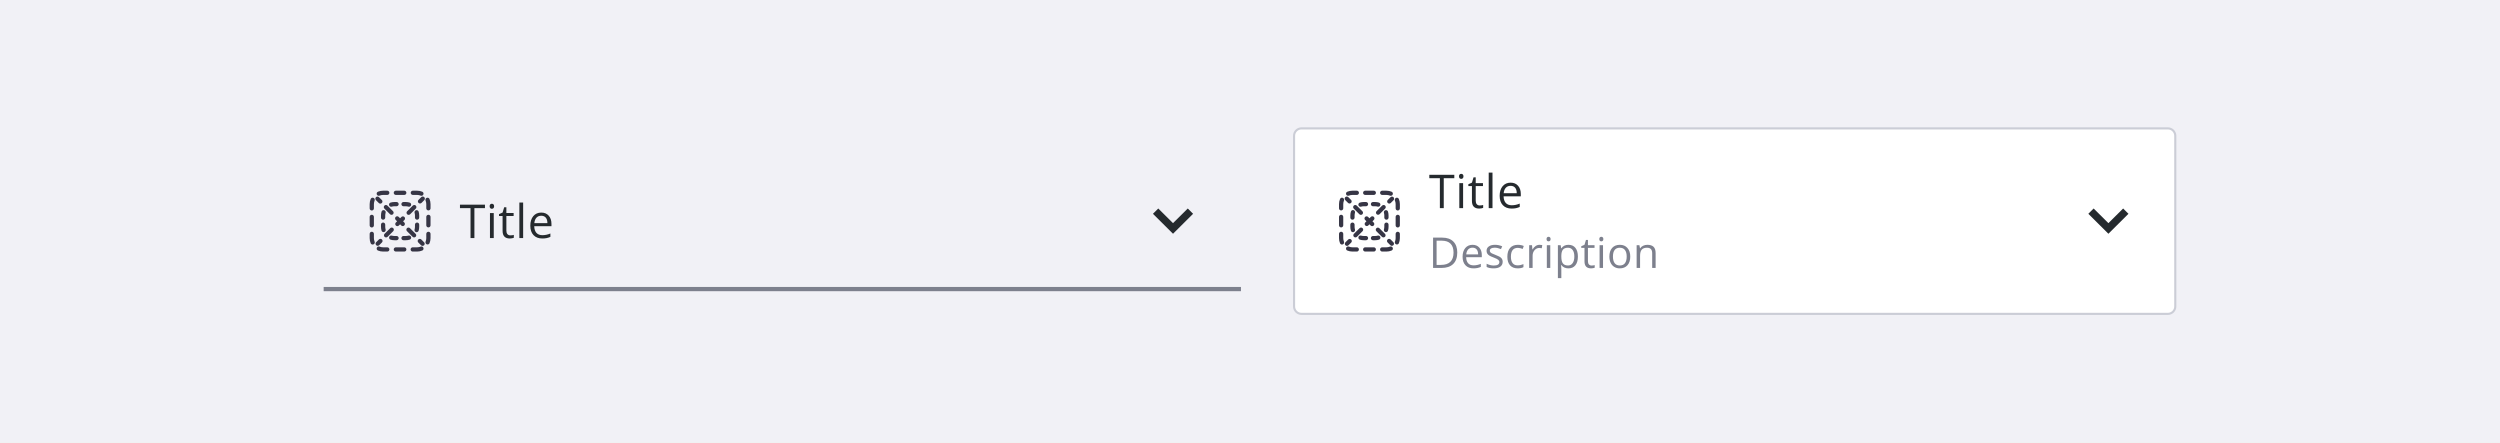
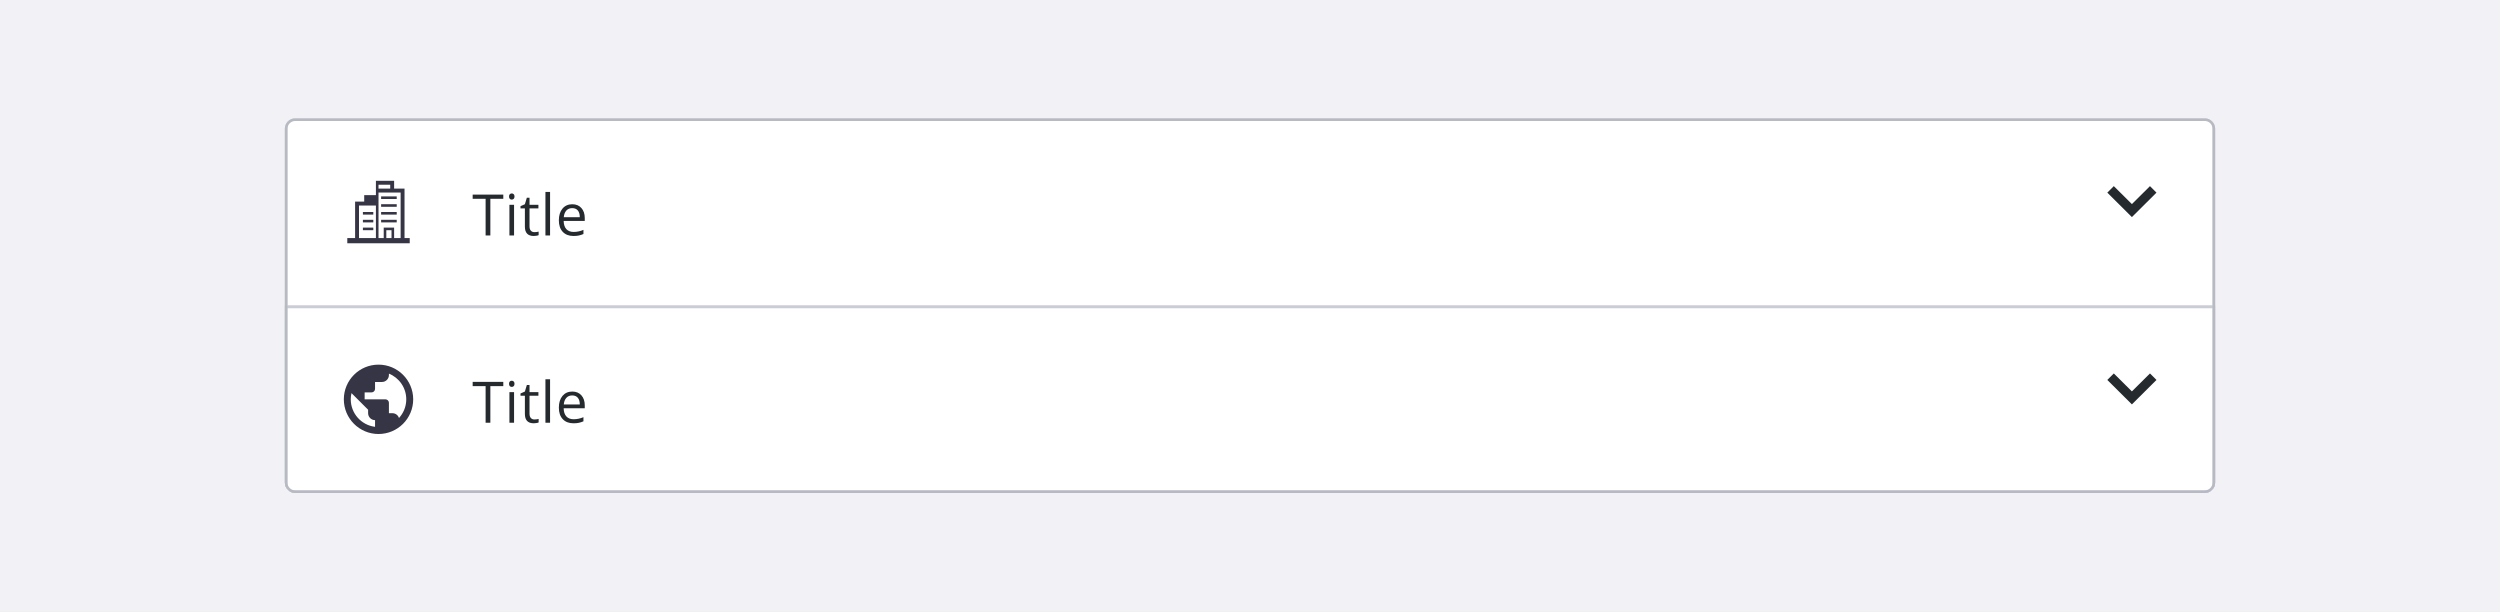
- <svg xmlns="http://www.w3.org/2000/svg" width="961" height="170" fill="none">
-   <path fill="#F1F1F6" d="M0 0h961v170H0z" />
-   <path d="M147.267 74.933c-.481 0-.938.096-1.354.268a.816.816 0 11-.625-1.508 5.16 5.16 0 011.979-.392h1.633a.817.817 0 010 1.632h-1.633zM151.348 74.117c0-.451.366-.817.817-.817h3.265a.817.817 0 010 1.633h-3.265a.817.817 0 01-.817-.816zM157.878 74.117c0-.451.366-.817.817-.817h1.632c.7 0 1.369.14 1.979.393a.815.815 0 11-.625 1.508 3.526 3.526 0 00-1.354-.268h-1.632a.817.817 0 01-.817-.816zM143.557 76.05c.416.172.614.65.441 1.066a3.533 3.533 0 00-.268 1.354v1.633a.816.816 0 11-1.632 0V78.47c0-.7.139-1.368.392-1.979a.817.817 0 011.067-.441zM164.037 76.05a.817.817 0 011.067.441c.253.61.393 1.28.393 1.98v1.632a.817.817 0 01-1.633 0V78.47c0-.481-.095-.938-.268-1.354a.816.816 0 01.441-1.066zM142.914 82.551c.451 0 .816.366.816.817v3.264a.816.816 0 11-1.632 0v-3.264c0-.451.365-.817.816-.817zM164.68 82.551c.451 0 .817.366.817.817v3.264a.817.817 0 01-1.633 0v-3.264c0-.451.366-.817.816-.817zM142.914 89.081c.451 0 .816.366.816.816v1.633c0 .481.096.938.268 1.354a.816.816 0 11-1.508.625 5.16 5.16 0 01-.392-1.979v-1.633c0-.45.365-.816.816-.816zM164.68 89.081c.451 0 .817.366.817.816v1.633c0 .7-.14 1.368-.393 1.979a.817.817 0 01-1.508-.625c.173-.416.268-.873.268-1.354v-1.633c0-.45.366-.816.816-.816zM144.847 95.24a.816.816 0 011.066-.441c.416.172.873.268 1.354.268h1.633a.817.817 0 010 1.633h-1.633c-.699 0-1.368-.14-1.979-.393a.816.816 0 01-.441-1.067zM162.747 95.24a.815.815 0 01-.441 1.067 5.15 5.15 0 01-1.979.392h-1.632a.817.817 0 110-1.632h1.632c.481 0 .938-.095 1.354-.268a.815.815 0 011.066.441zM151.348 95.883c0-.45.366-.816.817-.816h3.265a.817.817 0 010 1.633h-3.265a.817.817 0 01-.817-.817zM163.081 76.937a.816.816 0 10-1.154-1.155l-1.085 1.085a.818.818 0 001.155 1.154l1.084-1.084zM159.828 80.19a.816.816 0 10-1.154-1.155l-2.168 2.168a.816.816 0 101.154 1.155l2.168-2.169zM155.492 84.526a.818.818 0 00-1.155-1.154l-.54.54-.54-.54a.816.816 0 10-1.154 1.154l.54.54-.474.474a.816.816 0 101.154 1.154l.474-.474.474.474a.817.817 0 001.155-1.154l-.475-.474.541-.54zM151.155 88.863A.816.816 0 10150 87.709l-2.168 2.168a.816.816 0 101.154 1.154l2.169-2.168zM146.818 93.2a.816.816 0 10-1.154-1.155l-1.085 1.084a.818.818 0 001.155 1.155l1.084-1.084zM161.861 94.284a.816.816 0 101.154-1.155l-1.084-1.084a.817.817 0 00-1.155 1.155l1.085 1.084zM158.608 91.031a.816.816 0 101.154-1.154l-2.168-2.168a.816.816 0 10-1.154 1.154l2.168 2.168zM149.934 82.358a.817.817 0 001.155-1.155l-2.169-2.168a.816.816 0 10-1.154 1.154l2.168 2.169zM145.598 78.02a.816.816 0 101.154-1.153l-1.084-1.085a.817.817 0 00-1.155 1.155l1.085 1.084zM150.593 79.438a3.538 3.538 0 011.028-.152h.816a.816.816 0 100-1.632h-.816a5.17 5.17 0 00-1.501.221.816.816 0 10.473 1.563zM155.158 77.654a.817.817 0 100 1.632h.816c.358 0 .703.053 1.027.152a.816.816 0 00.474-1.563 5.17 5.17 0 00-1.501-.221h-.816zM148.235 81.796a.817.817 0 00-1.563-.473c-.144.476-.221.98-.221 1.5v.817a.816.816 0 101.632 0v-.817c0-.358.054-.703.152-1.027zM160.922 81.323a.817.817 0 00-1.562.473c.098.324.151.669.151 1.027v.817a.816.816 0 101.632 0v-.817c0-.52-.077-1.024-.221-1.5zM148.083 86.36a.816.816 0 10-1.632 0v.817c0 .52.077 1.024.221 1.5a.817.817 0 001.563-.473 3.544 3.544 0 01-.152-1.027v-.817zM161.143 86.36a.816.816 0 10-1.632 0v.817c0 .358-.053.703-.151 1.027a.816.816 0 101.562.474c.144-.477.221-.98.221-1.501v-.817zM150.593 90.562a.817.817 0 00-.473 1.563c.476.144.98.221 1.501.221h.816a.816.816 0 100-1.632h-.816c-.359 0-.704-.053-1.028-.152zM157.475 92.125a.816.816 0 00-.474-1.563 3.536 3.536 0 01-1.027.152h-.816a.817.817 0 100 1.632h.816a5.17 5.17 0 001.501-.221z" fill="#363545" />
-   <path d="M182.36 91.5h-1.49V80.005h-4.06V78.68h9.61v1.324h-4.06V91.5zm7.438 0h-1.455v-9.61h1.455v9.61zm-1.578-12.214c0-.334.082-.576.245-.728a.851.851 0 01.614-.237c.234 0 .436.079.605.237.17.158.254.4.254.728 0 .327-.084.572-.254.736a.857.857 0 01-.605.237.851.851 0 01-.614-.237c-.163-.164-.245-.41-.245-.736zm7.973 11.188c.257 0 .505-.018.745-.053a5.38 5.38 0 00.57-.123v1.114c-.158.076-.392.137-.702.184a4.87 4.87 0 01-.824.08c-1.859 0-2.788-.98-2.788-2.938V83.02h-1.377v-.702l1.377-.605.614-2.051h.841v2.227h2.789v1.13h-2.789v5.656c0 .58.138 1.023.412 1.333.275.31.652.465 1.132.465zm4.903 1.026h-1.455V77.856h1.455V91.5zm7.351.175c-1.421 0-2.543-.432-3.367-1.298-.819-.865-1.228-2.066-1.228-3.603 0-1.55.38-2.78 1.14-3.692.766-.912 1.792-1.368 3.078-1.368 1.204 0 2.157.398 2.858 1.193.701.789 1.052 1.832 1.052 3.13v.92h-6.62c.029 1.129.313 1.985.851 2.57.543.584 1.306.877 2.288.877a7.74 7.74 0 003.069-.65v1.299a7.433 7.433 0 01-1.464.473c-.456.1-1.009.15-1.657.15zm-.395-8.742c-.772 0-1.388.251-1.85.754-.456.503-.725 1.199-.807 2.087h5.024c0-.918-.204-1.62-.613-2.104-.41-.491-.994-.737-1.754-.737zM458.624 82.184l-2.041-2.04-5.673 5.631-5.673-5.632-2.04 2.04 7.713 7.674 7.714-7.673z" fill="#252A2E" />
-   <path d="M477.03 110.304H124.412v1.632H477.03v-1.632z" fill="#7D808D" mask="url(#prefix__path-1-inside-1_4767_76222)" />
-   <rect x="497.438" y="49.348" width="338.741" height="71.304" rx="2.857" fill="#fff" />
-   <path d="M519.885 74.933c-.481 0-.938.096-1.354.268a.815.815 0 11-.625-1.508 5.15 5.15 0 011.979-.392h1.632a.817.817 0 110 1.632h-1.632zM523.966 74.117c0-.45.366-.816.816-.816h3.265a.817.817 0 110 1.632h-3.265a.817.817 0 01-.816-.816zM530.496 74.117c0-.45.365-.816.816-.816h1.633c.699 0 1.368.14 1.979.392a.816.816 0 01-.625 1.508 3.527 3.527 0 00-1.354-.268h-1.633a.816.816 0 01-.816-.816zM516.175 76.05c.416.173.614.65.441 1.067a3.514 3.514 0 00-.268 1.353v1.633a.817.817 0 01-1.633 0V78.47c0-.7.14-1.368.393-1.979a.817.817 0 011.067-.441zM536.655 76.05a.817.817 0 011.067.441c.253.61.392 1.28.392 1.98v1.632a.816.816 0 11-1.632 0V78.47c0-.48-.096-.938-.268-1.353a.816.816 0 01.441-1.067zM515.532 82.552c.45 0 .816.365.816.816v3.265a.817.817 0 01-1.633 0v-3.265c0-.451.366-.816.817-.816zM537.298 82.552c.451 0 .816.365.816.816v3.265a.816.816 0 11-1.632 0v-3.265c0-.451.365-.816.816-.816zM515.532 89.082c.45 0 .816.365.816.816v1.632c0 .481.095.938.268 1.354a.816.816 0 11-1.508.625 5.161 5.161 0 01-.393-1.979v-1.632c0-.451.366-.816.817-.816zM537.298 89.082c.451 0 .816.365.816.816v1.632c0 .7-.139 1.369-.392 1.98a.817.817 0 01-1.508-.626c.172-.416.268-.873.268-1.354v-1.632c0-.451.365-.816.816-.816zM517.465 95.24a.815.815 0 011.066-.44c.416.172.873.267 1.354.267h1.632a.817.817 0 110 1.633h-1.632c-.7 0-1.369-.14-1.979-.393a.815.815 0 01-.441-1.067zM535.365 95.24a.816.816 0 01-.441 1.067 5.16 5.16 0 01-1.979.393h-1.633a.816.816 0 110-1.633h1.633c.481 0 .938-.095 1.354-.268a.816.816 0 011.066.441zM523.966 95.883c0-.45.366-.816.816-.816h3.265a.817.817 0 110 1.633h-3.265a.817.817 0 01-.816-.817zM535.699 76.937a.818.818 0 00-1.155-1.154l-1.084 1.084a.816.816 0 101.154 1.154l1.085-1.084zM532.446 80.19a.816.816 0 10-1.154-1.155l-2.169 2.169a.818.818 0 001.155 1.154l2.168-2.169zM528.109 84.526a.816.816 0 10-1.154-1.154l-.54.54-.54-.54a.817.817 0 00-1.155 1.154l.54.54-.474.474a.818.818 0 001.155 1.155l.474-.474.474.474a.816.816 0 101.154-1.155l-.474-.474.54-.54zM523.772 88.863a.816.816 0 10-1.154-1.154l-2.168 2.168a.816.816 0 101.154 1.154l2.168-2.168zM519.436 93.2a.818.818 0 00-1.155-1.154l-1.084 1.084a.816.816 0 101.154 1.154l1.085-1.084zM534.478 94.284a.817.817 0 001.155-1.154l-1.085-1.084a.816.816 0 10-1.154 1.154l1.084 1.084zM531.226 91.031a.816.816 0 101.154-1.154l-2.168-2.168a.817.817 0 00-1.155 1.154l2.169 2.168zM522.552 82.358a.816.816 0 101.154-1.154l-2.168-2.169a.816.816 0 10-1.154 1.154l2.168 2.169zM518.215 78.021a.817.817 0 001.155-1.154l-1.085-1.085a.816.816 0 10-1.154 1.155l1.084 1.084zM523.211 79.438a3.536 3.536 0 011.027-.151h.816a.817.817 0 100-1.633h-.816a5.17 5.17 0 00-1.501.222.816.816 0 00.474 1.562zM527.775 77.654a.816.816 0 100 1.633h.816c.359 0 .704.053 1.028.15a.817.817 0 00.473-1.561 5.17 5.17 0 00-1.501-.222h-.816zM520.852 81.796a.816.816 0 10-1.562-.473c-.144.476-.221.98-.221 1.5v.817a.816.816 0 101.632 0v-.816c0-.359.053-.704.151-1.028zM533.54 81.323a.817.817 0 00-1.563.473c.098.324.152.669.152 1.028v.816a.816.816 0 101.632 0v-.816c0-.521-.077-1.025-.221-1.501zM520.701 86.36a.816.816 0 10-1.632 0v.817c0 .52.077 1.025.221 1.5a.816.816 0 101.562-.473 3.544 3.544 0 01-.151-1.027v-.816zM533.761 86.36a.816.816 0 10-1.632 0v.817c0 .358-.054.703-.152 1.027a.817.817 0 001.563.474c.144-.476.221-.98.221-1.501v-.816zM523.211 90.563a.816.816 0 00-.474 1.562c.476.144.98.222 1.501.222h.816a.817.817 0 100-1.633h-.816c-.358 0-.703-.053-1.027-.151zM530.092 92.125a.817.817 0 00-.473-1.562 3.538 3.538 0 01-1.028.151h-.816a.816.816 0 100 1.633h.816a5.17 5.17 0 001.501-.222z" fill="#363545" />
-   <path d="M554.978 80h-1.491V68.505h-4.059v-1.324h9.61v1.324h-4.06V80zm7.438 0h-1.456v-9.61h1.456V80zm-1.579-12.214c0-.333.082-.576.246-.728a.85.85 0 01.614-.236c.234 0 .435.078.605.236.169.158.254.4.254.728 0 .327-.085.573-.254.737a.858.858 0 01-.605.236.85.85 0 01-.614-.236c-.164-.164-.246-.41-.246-.737zm7.973 11.188c.257 0 .506-.017.746-.052.239-.041.429-.082.569-.123v1.114c-.157.076-.391.137-.701.184a4.88 4.88 0 01-.824.079c-1.859 0-2.789-.98-2.789-2.938v-5.717h-1.376v-.701l1.376-.605.614-2.052h.842v2.227h2.788v1.131h-2.788v5.656c0 .579.137 1.023.412 1.333.275.31.652.464 1.131.464zM573.714 80h-1.455V66.357h1.455V80zm7.35.176c-1.42 0-2.543-.433-3.367-1.298-.818-.865-1.227-2.067-1.227-3.604 0-1.549.38-2.78 1.14-3.691.765-.912 1.791-1.368 3.077-1.368 1.204 0 2.157.397 2.859 1.192.701.79 1.052 1.833 1.052 3.13v.921h-6.62c.029 1.129.313 1.985.85 2.57.544.584 1.307.876 2.289.876a7.743 7.743 0 003.069-.649v1.298a7.454 7.454 0 01-1.465.474c-.456.099-1.008.149-1.657.149zm-.394-8.742c-.772 0-1.389.251-1.85.754-.456.502-.725 1.198-.807 2.087h5.024c0-.918-.204-1.62-.614-2.105-.409-.49-.993-.736-1.753-.736z" fill="#252A2E" />
-   <path d="M560.174 97.062c0 1.923-.523 3.395-1.57 4.416-1.042 1.015-2.543 1.522-4.504 1.522h-3.228V91.346h3.571c1.812 0 3.22.503 4.225 1.507 1.004 1.004 1.506 2.407 1.506 4.209zm-1.435.048c0-1.52-.382-2.665-1.147-3.436-.76-.77-1.892-1.156-3.396-1.156h-1.969v9.31h1.65c1.616 0 2.83-.395 3.643-1.187.813-.797 1.219-1.974 1.219-3.531zm7.656 6.05c-1.292 0-2.312-.394-3.061-1.18-.744-.787-1.116-1.879-1.116-3.276 0-1.408.345-2.527 1.036-3.356.696-.829 1.629-1.243 2.798-1.243 1.095 0 1.961.36 2.598 1.084.638.717.957 1.666.957 2.845v.837h-6.018c.026 1.026.284 1.804.773 2.336.494.531 1.188.797 2.08.797.941 0 1.871-.197 2.79-.59v1.18a6.737 6.737 0 01-1.331.43c-.414.09-.916.136-1.506.136zm-.359-7.948c-.702 0-1.262.229-1.682.686-.414.457-.659 1.09-.733 1.897h4.567c0-.834-.186-1.472-.558-1.913-.372-.446-.903-.67-1.594-.67zm11.593 5.405c0 .813-.303 1.44-.909 1.881-.606.441-1.456.662-2.551.662-1.158 0-2.061-.184-2.71-.55v-1.228c.42.213.869.38 1.347.502a5.66 5.66 0 001.395.184c.691 0 1.222-.109 1.594-.327.372-.223.558-.561.558-1.013 0-.34-.148-.629-.446-.868-.292-.245-.866-.532-1.722-.861-.813-.303-1.392-.566-1.737-.79-.34-.228-.596-.486-.766-.773-.164-.287-.247-.63-.247-1.028 0-.712.29-1.273.869-1.682.579-.414 1.374-.621 2.383-.621.941 0 1.86.19 2.759.573l-.471 1.076c-.877-.36-1.671-.542-2.383-.542-.627 0-1.1.099-1.419.295-.319.197-.478.468-.478.813 0 .234.058.434.175.598.122.165.316.322.582.47.266.15.776.365 1.53.646 1.037.377 1.735.757 2.097 1.14.367.383.55.864.55 1.443zm5.774 2.543c-1.265 0-2.245-.388-2.942-1.164-.69-.781-1.036-1.884-1.036-3.308 0-1.462.351-2.59 1.052-3.388.707-.797 1.712-1.195 3.013-1.195.42 0 .84.045 1.26.135.42.09.749.197.988.319l-.406 1.124a5.924 5.924 0 00-.957-.287 4.133 4.133 0 00-.916-.12c-1.775 0-2.663 1.132-2.663 3.396 0 1.073.215 1.897.646 2.471.436.574 1.079.861 1.929.861.728 0 1.475-.157 2.24-.47v1.171c-.585.303-1.321.455-2.208.455zm8.396-9.055c.388 0 .736.031 1.045.095l-.184 1.228c-.361-.08-.68-.12-.956-.12-.707 0-1.313.287-1.818.861-.499.574-.749 1.289-.749 2.144V103h-1.323v-8.736h1.092l.151 1.618h.064c.324-.569.715-1.007 1.172-1.315a2.637 2.637 0 011.506-.462zm4.124 8.895H594.6v-8.736h1.323V103zm-1.435-11.103c0-.303.075-.524.224-.662a.77.77 0 01.558-.215.78.78 0 01.55.215c.154.143.231.364.231.662 0 .297-.077.52-.231.669a.78.78 0 01-.55.215.77.77 0 01-.558-.215c-.149-.149-.224-.372-.224-.67zm8.429 11.263c-.569 0-1.09-.104-1.563-.311a2.976 2.976 0 01-1.179-.973h-.096c.064.51.096.994.096 1.451v3.595h-1.323V94.264h1.076l.183 1.196h.064c.34-.479.736-.824 1.187-1.037.452-.212.97-.319 1.555-.319 1.158 0 2.051.396 2.678 1.188.632.792.949 1.903.949 3.332 0 1.435-.322 2.551-.965 3.348-.638.792-1.525 1.188-2.662 1.188zm-.192-7.932c-.892 0-1.538.248-1.937.742-.398.494-.603 1.28-.613 2.36v.294c0 1.228.204 2.107.613 2.639.41.526 1.066.789 1.969.789.755 0 1.345-.306 1.77-.917.43-.611.646-1.453.646-2.527 0-1.09-.216-1.924-.646-2.503-.425-.584-1.026-.877-1.802-.877zm9.082 6.84c.234 0 .46-.016.678-.048.218-.037.391-.075.518-.112v1.013c-.143.069-.356.124-.638.167a4.413 4.413 0 01-.749.072c-1.69 0-2.535-.89-2.535-2.671v-5.197h-1.251v-.638l1.251-.55.558-1.865h.766v2.025h2.534v1.028h-2.534v5.142c0 .526.124.93.374 1.211.25.282.593.423 1.028.423zm4.395.932h-1.323v-8.736h1.323V103zm-1.434-11.103c0-.303.074-.524.223-.662a.773.773 0 01.558-.215.78.78 0 01.55.215c.154.143.231.364.231.662 0 .297-.077.52-.231.669a.78.78 0 01-.55.215.773.773 0 01-.558-.215c-.149-.149-.223-.372-.223-.67zm11.903 6.727c0 1.424-.358 2.538-1.076 3.34-.717.797-1.708 1.196-2.973 1.196-.781 0-1.475-.184-2.08-.55-.606-.367-1.074-.893-1.403-1.579-.33-.685-.495-1.488-.495-2.407 0-1.424.357-2.532 1.069-3.324.712-.797 1.7-1.195 2.965-1.195 1.222 0 2.192.406 2.909 1.219.723.813 1.084 1.913 1.084 3.3zm-6.655 0c0 1.116.223 1.966.669 2.551.446.584 1.103.877 1.969.877.866 0 1.522-.29 1.969-.869.452-.585.677-1.438.677-2.559 0-1.11-.225-1.953-.677-2.527-.447-.579-1.108-.869-1.985-.869-.866 0-1.52.285-1.961.853-.441.569-.661 1.416-.661 2.543zM635.1 103v-5.651c0-.712-.162-1.244-.486-1.595-.325-.35-.832-.526-1.523-.526-.914 0-1.584.248-2.009.742-.425.494-.637 1.31-.637 2.447V103h-1.324v-8.736h1.077l.215 1.196h.064c.271-.43.65-.763 1.139-.997a3.67 3.67 0 011.634-.358c1.053 0 1.844.254 2.376.765.531.504.797 1.315.797 2.43v5.7H635.1z" fill="#7D808D" />
-   <path d="M818.181 82.184l-2.04-2.04-5.673 5.631-5.673-5.632-2.041 2.04 7.714 7.674 7.713-7.673z" fill="#252A2E" />
-   <rect x="497.438" y="49.348" width="338.741" height="71.304" rx="2.857" stroke="#CBCDD6" stroke-width=".816" />
+ <svg xmlns="http://www.w3.org/2000/svg" width="961" height="235" viewBox="0 0 961 235" fill="none">
+   <rect width="961" height="235" fill="#F1F1F6" />
+   <g clip-path="url(#clip0_4767_76222)">
+     <rect x="109.5" y="45.5" width="742" height="144" rx="4" fill="#A3A6B1" />
+     <mask id="path-3-inside-1_4767_76222" fill="white">
+       <path d="M109.5 45.5H851.5V117.5H109.5V45.5Z" />
+     </mask>
+     <path d="M109.5 45.5H851.5V117.5H109.5V45.5Z" fill="white" />
+     <path fill-rule="evenodd" clip-rule="evenodd" d="M157.5 91.5H155.5V72.5H151.5V69.5H144.5V75H140V77.5H136.5V91.5H133.5V93.5H157.5V91.5ZM154 91.5H151.5V87.5H147.5V91.5H145.5V74H154V91.5ZM144.5 91.5V79H138V91.5H144.5ZM145.5 72.5V71H150V72.5H145.5ZM146.5 78.5H152.5V79.5H146.5V78.5ZM152.5 75.5H146.5V76.5H152.5V75.5ZM139.5 81.5H143.5V82.5H139.5V81.5ZM143.5 84.5H139.5V85.5H143.5V84.5ZM139.5 87.5H143.5V88.5H139.5V87.5ZM152.5 81.5H146.5V82.5H152.5V81.5ZM146.5 84.5H152.5V85.5H146.5V84.5ZM150.5 91.5H148.5V88.5H150.5V91.5Z" fill="#363545" />
+     <path d="M188.493 90.5H186.667V76.417H181.693V74.795H193.467V76.417H188.493V90.5ZM197.605 90.5H195.822V78.727H197.605V90.5ZM195.672 75.536C195.672 75.128 195.772 74.831 195.973 74.644C196.173 74.451 196.424 74.355 196.725 74.355C197.011 74.355 197.258 74.451 197.466 74.644C197.674 74.838 197.777 75.135 197.777 75.536C197.777 75.937 197.674 76.238 197.466 76.439C197.258 76.632 197.011 76.728 196.725 76.728C196.424 76.728 196.173 76.632 195.973 76.439C195.772 76.238 195.672 75.937 195.672 75.536ZM205.439 89.243C205.755 89.243 206.059 89.222 206.353 89.179C206.646 89.129 206.879 89.079 207.051 89.028V90.393C206.857 90.486 206.571 90.561 206.191 90.618C205.819 90.683 205.482 90.715 205.182 90.715C202.904 90.715 201.766 89.515 201.766 87.116V80.112H200.079V79.253L201.766 78.512L202.518 75.998H203.549V78.727H206.965V80.112H203.549V87.041C203.549 87.75 203.717 88.294 204.054 88.674C204.39 89.053 204.852 89.243 205.439 89.243ZM211.447 90.5H209.664V73.785H211.447V90.5ZM220.452 90.715C218.712 90.715 217.337 90.185 216.327 89.125C215.325 88.065 214.823 86.593 214.823 84.71C214.823 82.812 215.289 81.305 216.22 80.188C217.158 79.07 218.415 78.512 219.99 78.512C221.465 78.512 222.633 78.999 223.492 79.973C224.352 80.939 224.781 82.218 224.781 83.808V84.936H216.671C216.707 86.318 217.054 87.367 217.713 88.083C218.379 88.799 219.313 89.157 220.517 89.157C221.784 89.157 223.037 88.892 224.276 88.362V89.952C223.646 90.224 223.048 90.418 222.482 90.532C221.924 90.654 221.247 90.715 220.452 90.715ZM219.969 80.005C219.023 80.005 218.268 80.313 217.702 80.929C217.144 81.545 216.814 82.397 216.714 83.485H222.869C222.869 82.361 222.618 81.502 222.117 80.907C221.616 80.306 220.9 80.005 219.969 80.005Z" fill="#252A2E" />
+     <path d="M828.95 74.05L826.45 71.55L819.5 78.45L812.55 71.55L810.05 74.05L819.5 83.45L828.95 74.05Z" fill="#252A2E" />
+     <path d="M109.5 45.5V44.5H108.5V45.5H109.5ZM851.5 45.5H852.5V44.5H851.5V45.5ZM109.5 46.5H851.5V44.5H109.5V46.5ZM850.5 45.5V117.5H852.5V45.5H850.5ZM110.5 117.5V45.5H108.5V117.5H110.5Z" fill="#CBCDD6" mask="url(#path-3-inside-1_4767_76222)" />
+     <rect x="110" y="118" width="741" height="71" fill="white" />
+     <path fill-rule="evenodd" clip-rule="evenodd" d="M145.5 140.167C138.14 140.167 132.167 146.14 132.167 153.5C132.167 160.86 138.14 166.833 145.5 166.833C152.86 166.833 158.833 160.86 158.833 153.5C158.833 146.14 152.86 140.167 145.5 140.167ZM144.167 164.073C138.9 163.42 134.833 158.94 134.833 153.5C134.833 152.673 134.94 151.887 135.113 151.113L141.5 157.5V158.833C141.5 160.3 142.7 161.5 144.167 161.5V164.073ZM153.367 160.687C153.02 159.607 152.033 158.833 150.833 158.833H149.5V154.833C149.5 154.1 148.9 153.5 148.167 153.5H140.167V150.833H142.833C143.567 150.833 144.167 150.233 144.167 149.5V146.833H146.833C148.3 146.833 149.5 145.633 149.5 144.167V143.62C153.407 145.207 156.167 149.033 156.167 153.5C156.167 156.273 155.1 158.793 153.367 160.687Z" fill="#363545" />
+     <path d="M188.493 162.5H186.667V148.417H181.693V146.795H193.467V148.417H188.493V162.5ZM197.605 162.5H195.822V150.727H197.605V162.5ZM195.672 147.536C195.672 147.128 195.772 146.831 195.973 146.645C196.173 146.451 196.424 146.354 196.725 146.354C197.011 146.354 197.258 146.451 197.466 146.645C197.674 146.838 197.777 147.135 197.777 147.536C197.777 147.937 197.674 148.238 197.466 148.438C197.258 148.632 197.011 148.729 196.725 148.729C196.424 148.729 196.173 148.632 195.973 148.438C195.772 148.238 195.672 147.937 195.672 147.536ZM205.439 161.243C205.755 161.243 206.059 161.222 206.353 161.179C206.646 161.129 206.879 161.078 207.051 161.028V162.393C206.857 162.486 206.571 162.561 206.191 162.618C205.819 162.683 205.482 162.715 205.182 162.715C202.904 162.715 201.766 161.515 201.766 159.116V152.112H200.079V151.253L201.766 150.512L202.518 147.998H203.549V150.727H206.965V152.112H203.549V159.041C203.549 159.75 203.717 160.294 204.054 160.674C204.39 161.053 204.852 161.243 205.439 161.243ZM211.447 162.5H209.664V145.785H211.447V162.5ZM220.452 162.715C218.712 162.715 217.337 162.185 216.327 161.125C215.325 160.065 214.823 158.593 214.823 156.71C214.823 154.812 215.289 153.305 216.22 152.188C217.158 151.07 218.415 150.512 219.99 150.512C221.465 150.512 222.633 150.999 223.492 151.973C224.352 152.939 224.781 154.218 224.781 155.808V156.936H216.671C216.707 158.318 217.054 159.367 217.713 160.083C218.379 160.799 219.313 161.157 220.517 161.157C221.784 161.157 223.037 160.892 224.276 160.362V161.952C223.646 162.224 223.048 162.418 222.482 162.532C221.924 162.654 221.247 162.715 220.452 162.715ZM219.969 152.005C219.023 152.005 218.268 152.313 217.702 152.929C217.144 153.545 216.814 154.397 216.714 155.485H222.869C222.869 154.361 222.618 153.502 222.117 152.907C221.616 152.306 220.9 152.005 219.969 152.005Z" fill="#252A2E" />
+     <path d="M828.95 146.05L826.45 143.55L819.5 150.45L812.55 143.55L810.05 146.05L819.5 155.45L828.95 146.05Z" fill="#252A2E" />
+     <rect x="110" y="118" width="741" height="71" stroke="#CBCDD6" />
+   </g>
+   <rect x="110" y="46" width="741" height="143" rx="3.5" stroke="#B7B9C3" />
+   <defs>
+     <clipPath id="clip0_4767_76222">
+       <rect x="109.5" y="45.5" width="742" height="144" rx="4" fill="white" />
+     </clipPath>
+   </defs>
</svg>
